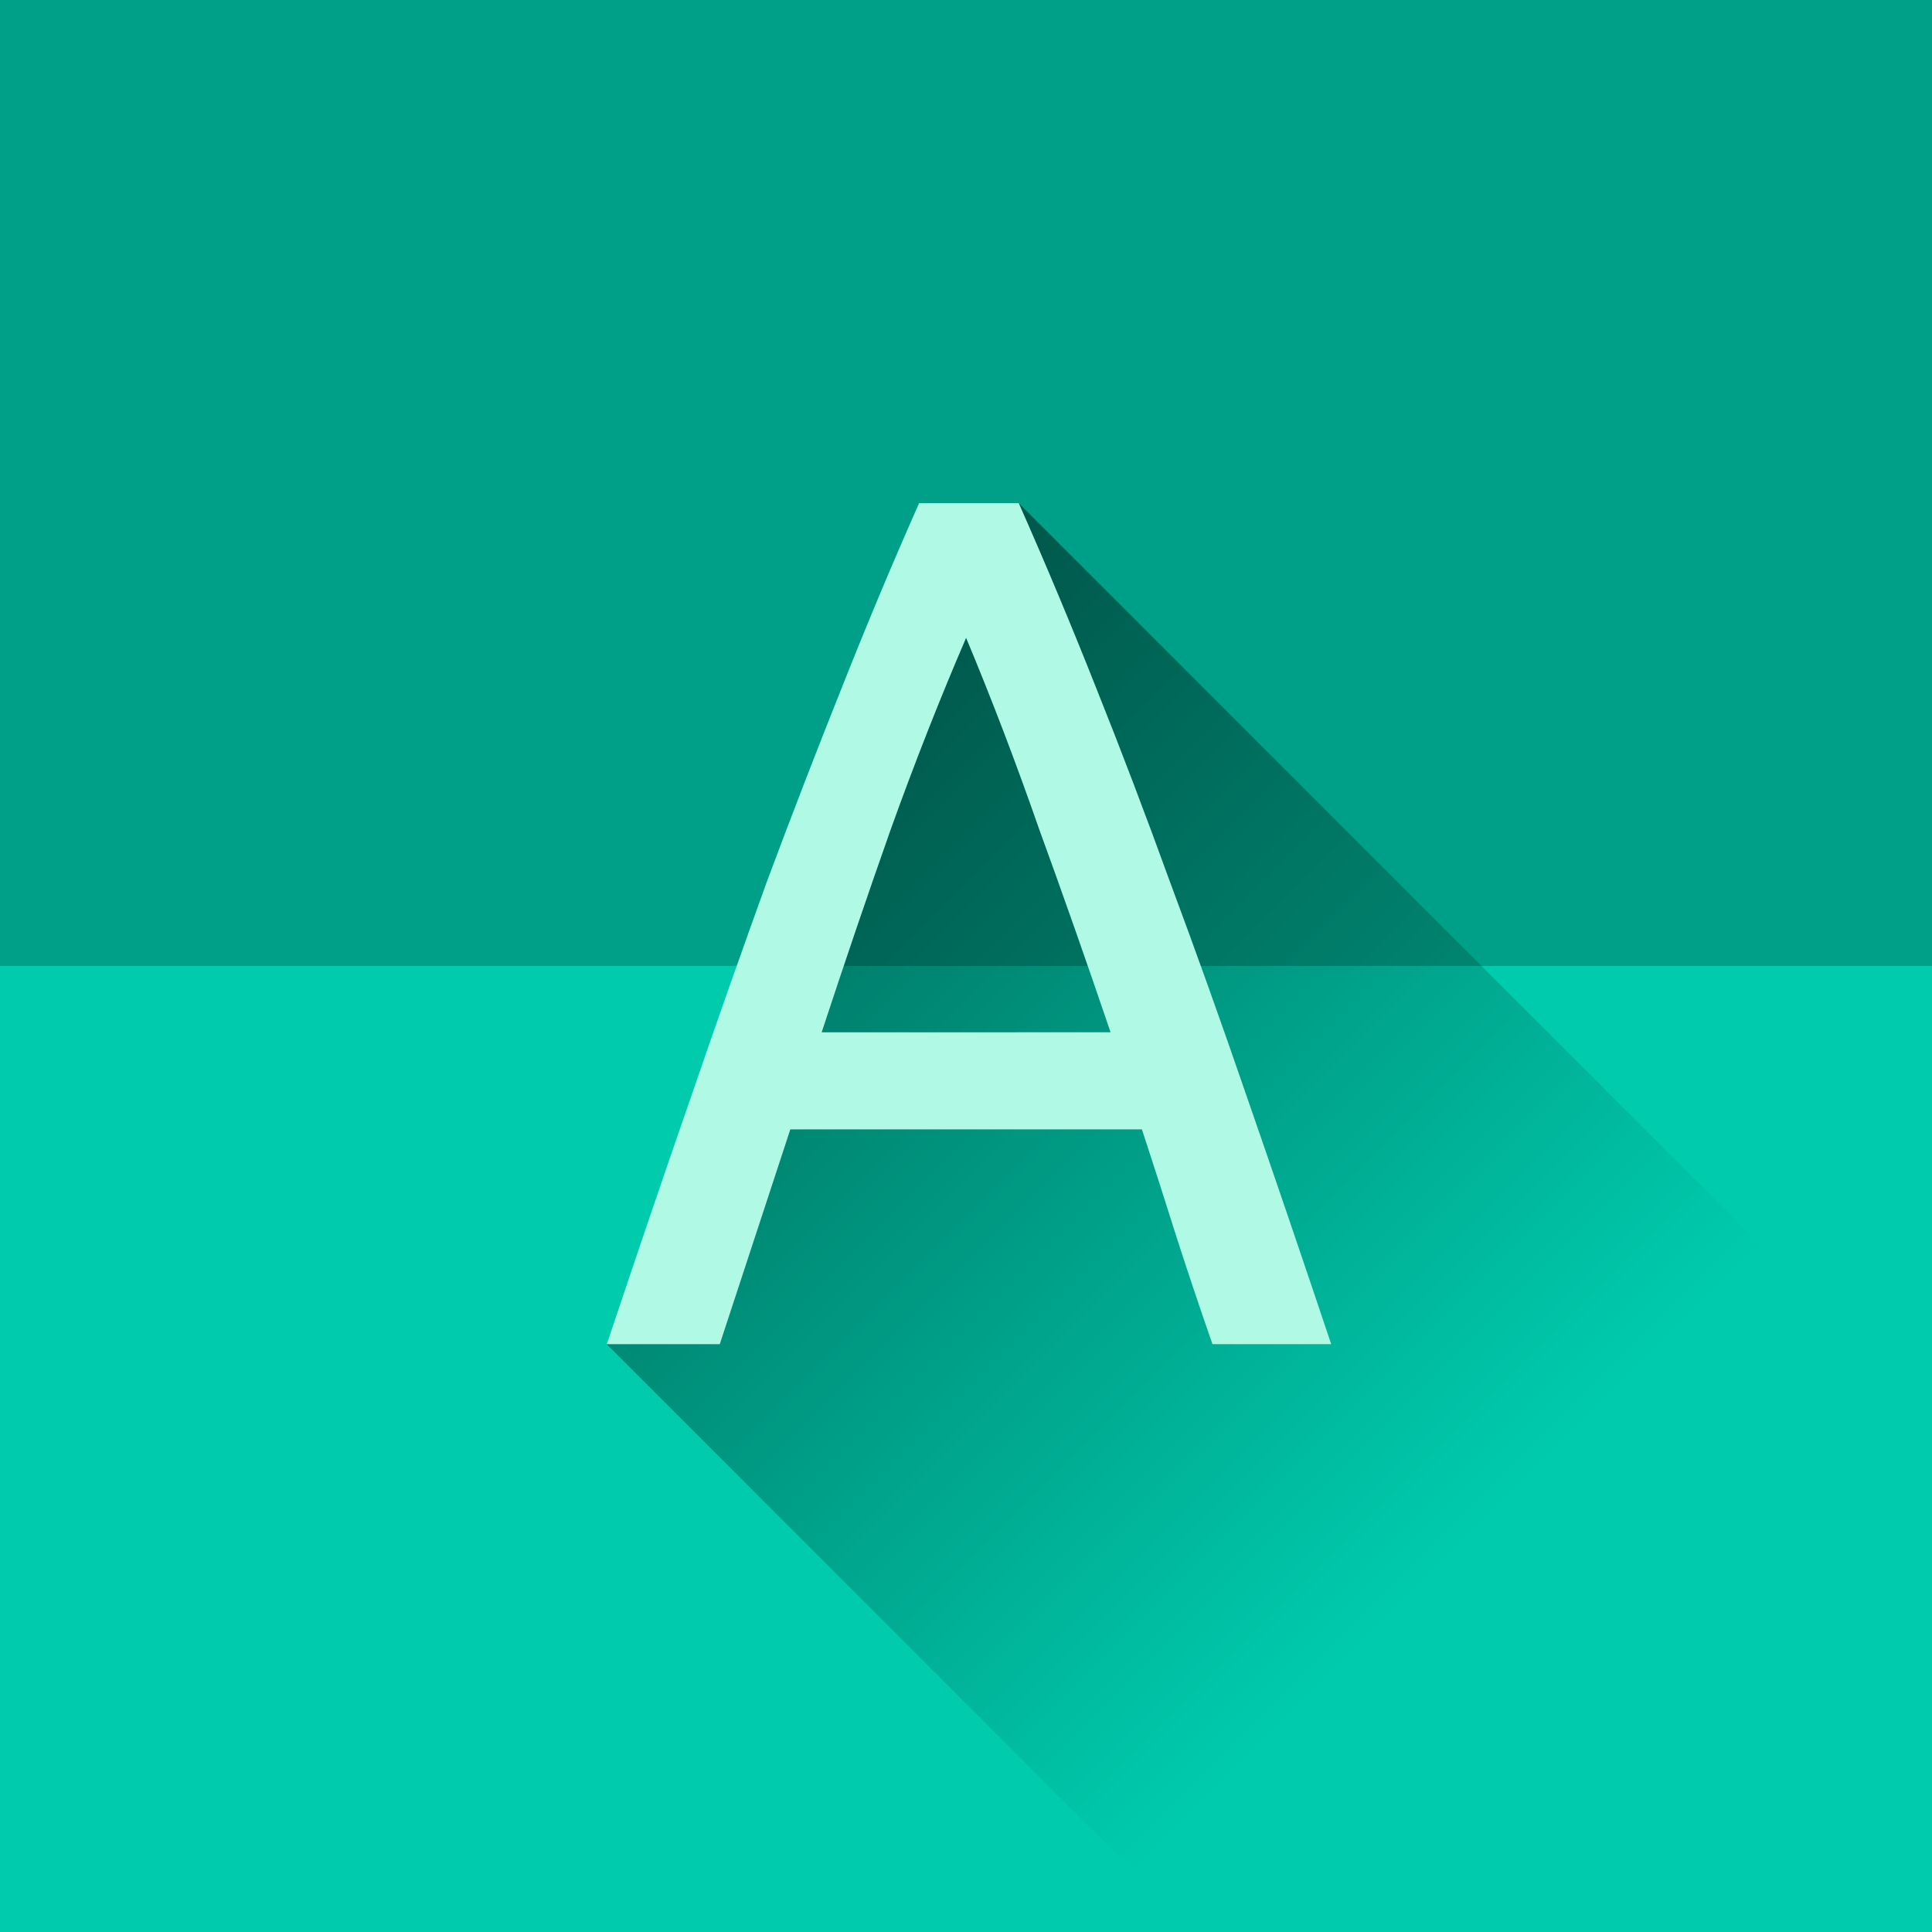
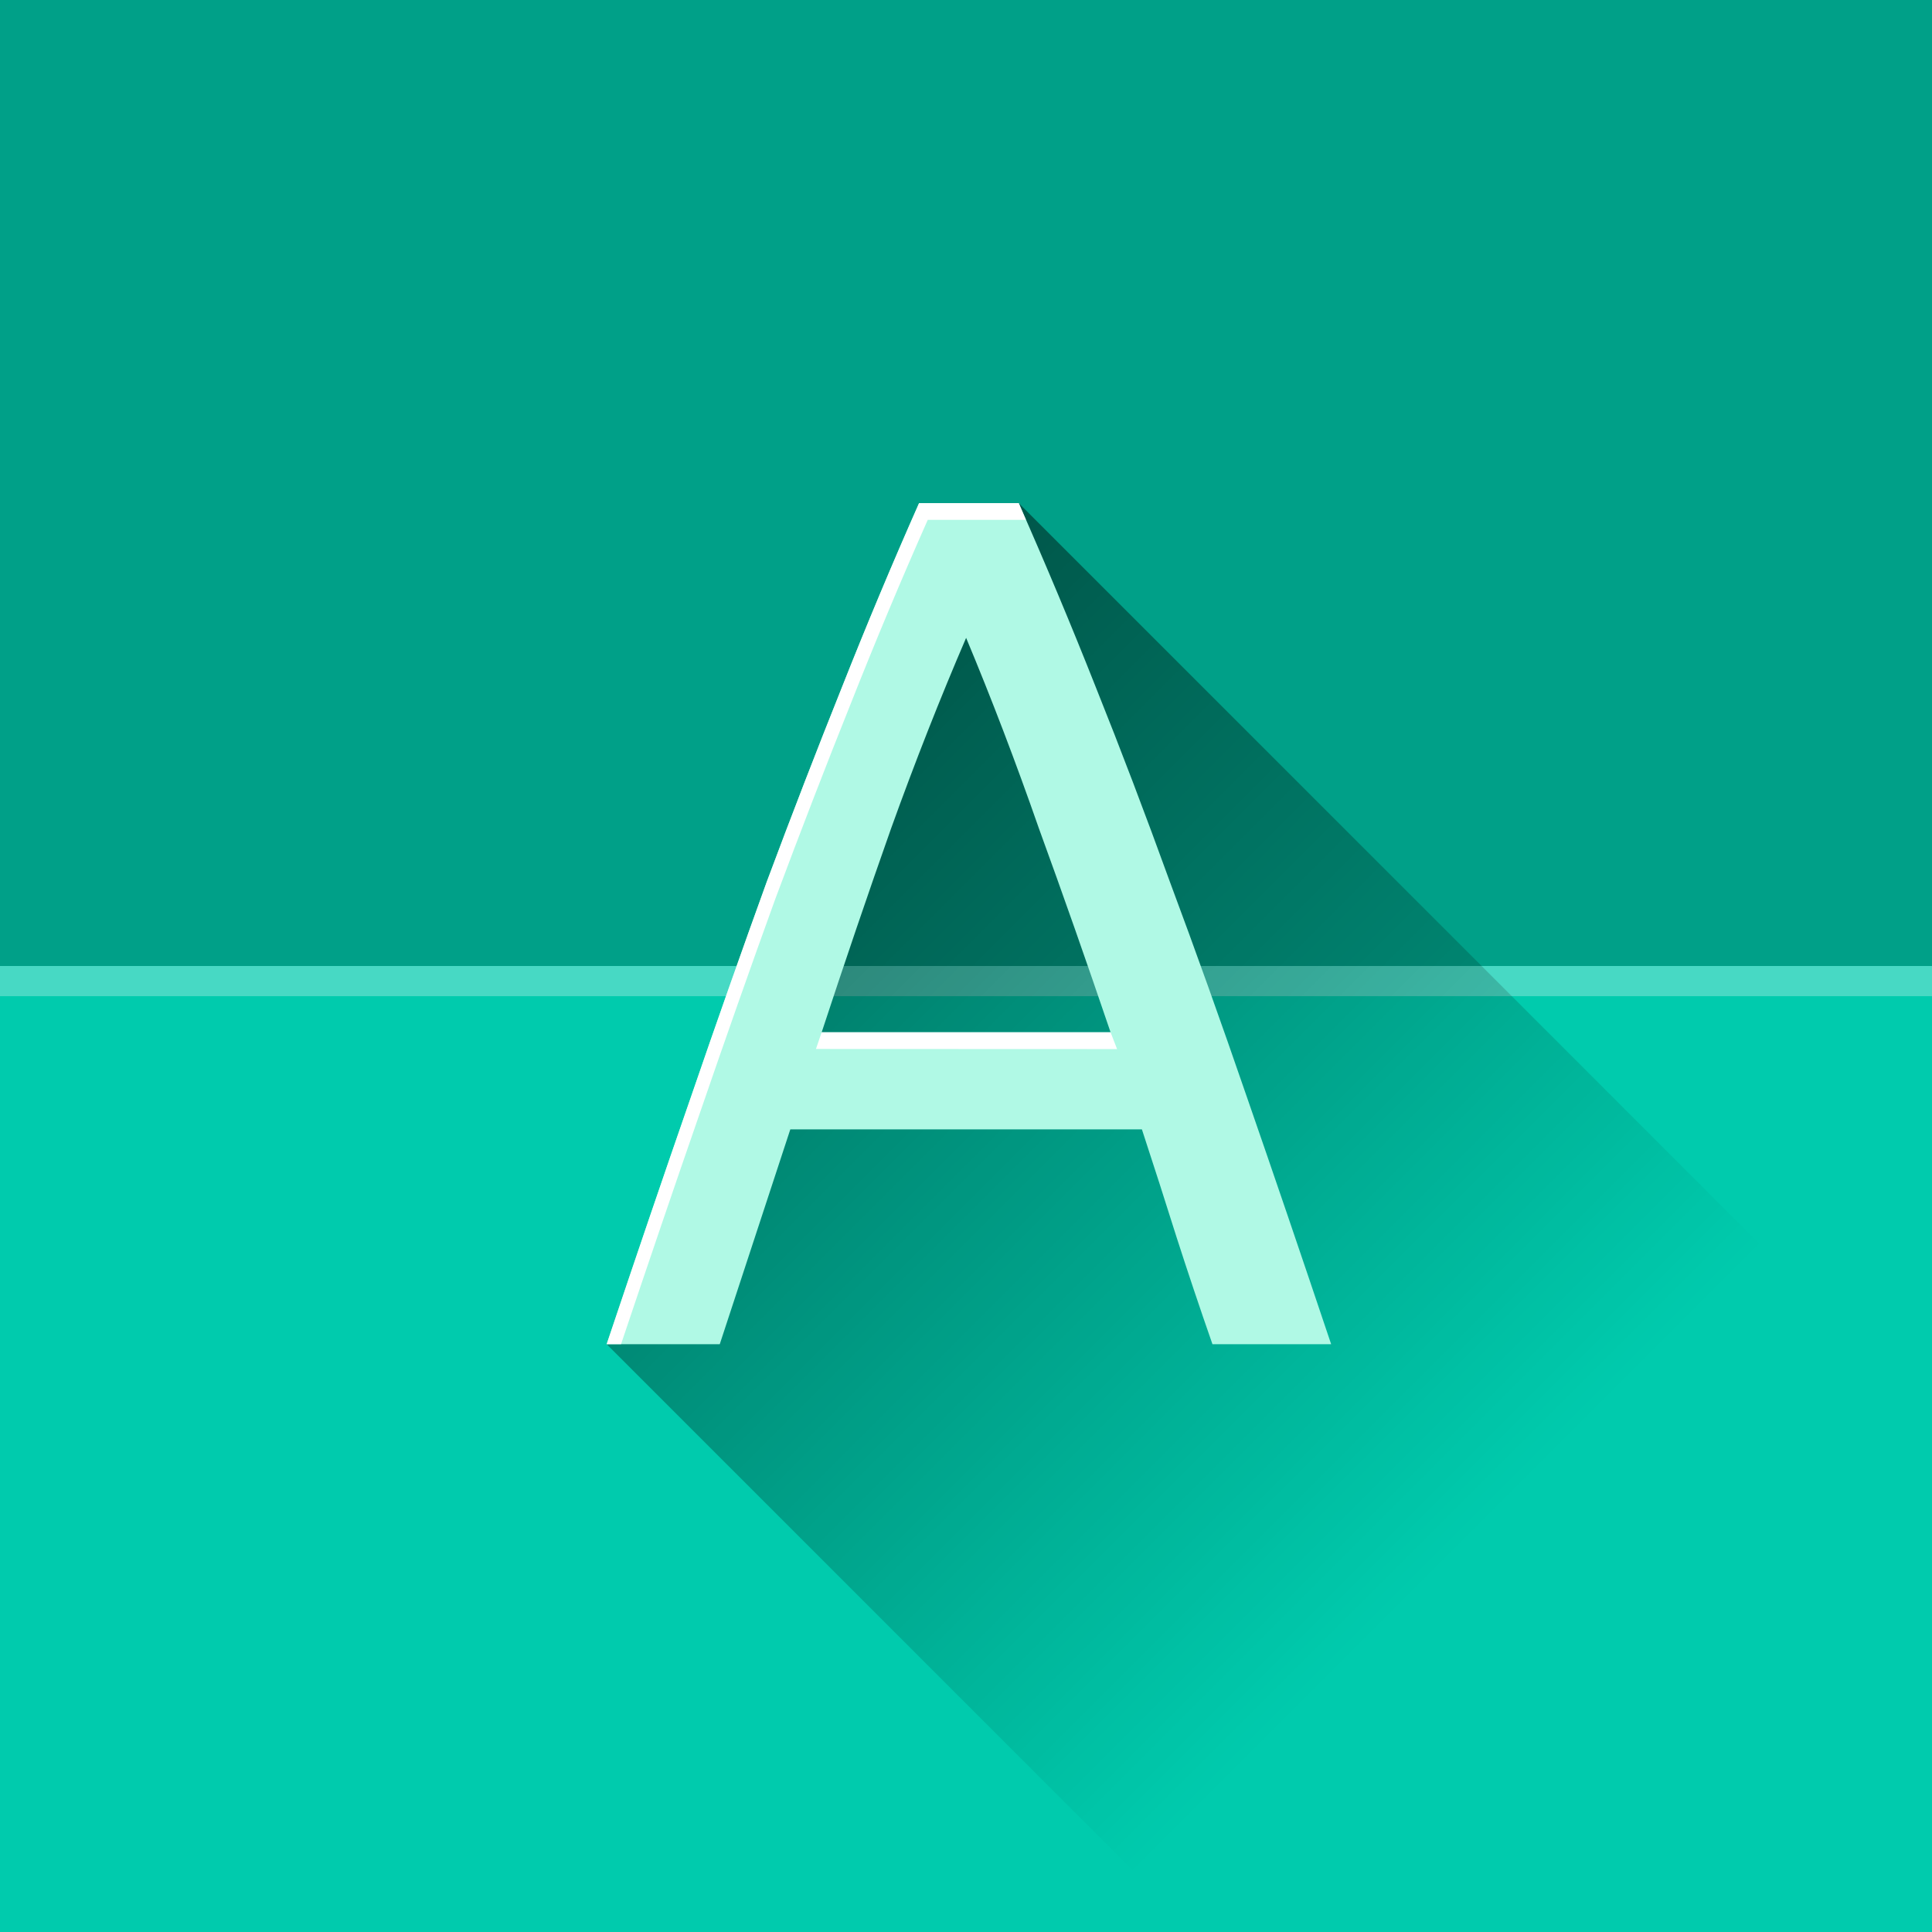
<svg xmlns="http://www.w3.org/2000/svg" xmlns:xlink="http://www.w3.org/1999/xlink" width="64px" height="64px" viewBox="0 0 64 64" version="1.1" id="SVGRoot">
  <defs id="defs34">
    <linearGradient id="linearGradient4751">
      <stop style="stop-color:#000000;stop-opacity:0.455" offset="0" id="stop4747" />
      <stop style="stop-color:#000000;stop-opacity:0" offset="1" id="stop4749" />
    </linearGradient>
    <clipPath clipPathUnits="userSpaceOnUse" id="clipPath4713">
      <rect style="fill:#000000;fill-opacity:0.49;stroke-width:0.1;stroke-miterlimit:4;stroke-dasharray:none" id="rect4715" width="64" height="32" x="0" y="0" />
    </clipPath>
    <linearGradient xlink:href="#linearGradient4751" id="linearGradient4755" x1="33.748" y1="16.668" x2="58.377" y2="41.297" gradientUnits="userSpaceOnUse" />
  </defs>
  <g id="layer1">
+     <rect style="fill:#00cbad;fill-opacity:1;stroke-width:1.049" id="rect840" width="120" height="44" x="-28" y="32" />
    <rect id="rect838" width="120" height="48" x="-28" y="-16" style="fill:#00a088;fill-opacity:1" />
-     <rect style="fill:#00cbad;fill-opacity:1;stroke-width:1.049" id="rect840" width="120" height="44" x="-28" y="32" />
-     <path style="fill:url(#linearGradient4755);fill-opacity:1;stroke:none;stroke-width:1px;stroke-linecap:butt;stroke-linejoin:miter;stroke-opacity:1" d="M 33.748,16.668 32,18.293 24.756,31.002 20.746,42.596 20.096,44.527 40.569,65 C 51.136,63.724 54.831,51.332 58.377,41.297 Z" id="path4728" />
-     <g aria-label="A" transform="scale(0.9605712,1.041047)" style="font-style:normal;font-variant:normal;font-weight:normal;font-stretch:normal;font-size:38.617px;line-height:1.25;font-family:Ubuntu;-inkscape-font-specification:Ubuntu;letter-spacing:0px;word-spacing:0px;fill:#b0f9e5;fill-opacity:1;stroke:none;stroke-width:0.965" id="text4719">
-       <path d="m 41.813,42.772 q -0.656,-1.738 -1.236,-3.398 -0.579,-1.699 -1.197,-3.437 H 27.255 l -2.433,6.835 h -3.9 q 1.545,-4.248 2.896,-7.839 1.352,-3.63 2.626,-6.874 1.313,-3.244 2.587,-6.179 1.274,-2.974 2.665,-5.87 h 3.437 q 1.39,2.896 2.665,5.87 1.274,2.935 2.549,6.179 1.313,3.244 2.665,6.874 1.352,3.591 2.896,7.839 z M 38.299,32.847 Q 37.063,29.488 35.827,26.36 34.63,23.193 33.317,20.297 q -1.352,2.896 -2.587,6.063 -1.197,3.128 -2.394,6.488 z" style="fill:#b0f9e5;fill-opacity:1;stroke-width:0.965" id="path4723" />
-     </g>
+     <path style="fill:#ffffff;fill-opacity:0.278;stroke-width:2.963" d="m -28,32 v 1 H 92 v -1 z" id="rect831" />
+     <path style="fill:url(#linearGradient4755);fill-opacity:1;stroke:none;stroke-width:1px;stroke-linecap:butt;stroke-linejoin:miter;stroke-opacity:1" d="M 33.748,16.668 32,18.293 24.756,31.002 20.746,42.596 20.096,44.527 40.903,65.334 C 51.47,64.058 54.831,51.332 58.377,41.297 Z" id="path4728" />
+     <path id="path4723" style="font-style:normal;font-variant:normal;font-weight:normal;font-stretch:normal;font-size:medium;line-height:1.25;font-family:Ubuntu;-inkscape-font-specification:Ubuntu;letter-spacing:0px;word-spacing:0px;fill:#b0f9e5;fill-opacity:1;stroke:none;stroke-width:0.965" d="m 40.164,44.528 q -0.631,-1.809 -1.187,-3.538 -0.556,-1.769 -1.15,-3.578 H 26.18 l -2.337,7.116 h -3.747 q 1.484,-4.422 2.782,-8.161 1.298,-3.779 2.522,-7.156 1.261,-3.377 2.485,-6.432 1.224,-3.096 2.56,-6.111 h 3.301 q 1.335,3.015 2.56,6.111 1.224,3.055 2.448,6.432 1.261,3.377 2.56,7.156 1.298,3.739 2.782,8.161 z M 36.789,34.196 q -1.187,-3.498 -2.374,-6.754 -1.15,-3.297 -2.411,-6.312 -1.298,3.015 -2.485,6.312 -1.15,3.256 -2.3,6.754 z" />
+     <path style="font-style:normal;font-variant:normal;font-weight:normal;font-stretch:normal;font-size:medium;line-height:1.25;font-family:Ubuntu;-inkscape-font-specification:Ubuntu;letter-spacing:0px;word-spacing:0px;fill:#ffffff;fill-opacity:1;stroke:none;stroke-width:0.965" d="m 30.445,16.668 c -0.89,2.01 -1.743,4.048 -2.559,6.111 -0.816,2.037 -1.646,4.18 -2.486,6.432 -0.816,2.251 -1.656,4.637 -2.521,7.156 -0.866,2.493 -1.794,5.212 -2.783,8.16 h 0.477 c 0.914,-2.72 1.787,-5.284 2.594,-7.607 0.866,-2.519 1.705,-4.905 2.521,-7.156 0.841,-2.251 1.67,-4.397 2.486,-6.434 0.816,-2.064 1.668,-4.099 2.559,-6.109 h 3.254 c -0.08,-0.184 -0.157,-0.37 -0.238,-0.553 z m 6.344,17.527 -9.571,4.28e-4 -0.188,0.553 9.975,0.004 z" id="path4723-0" />
  </g>
</svg>
